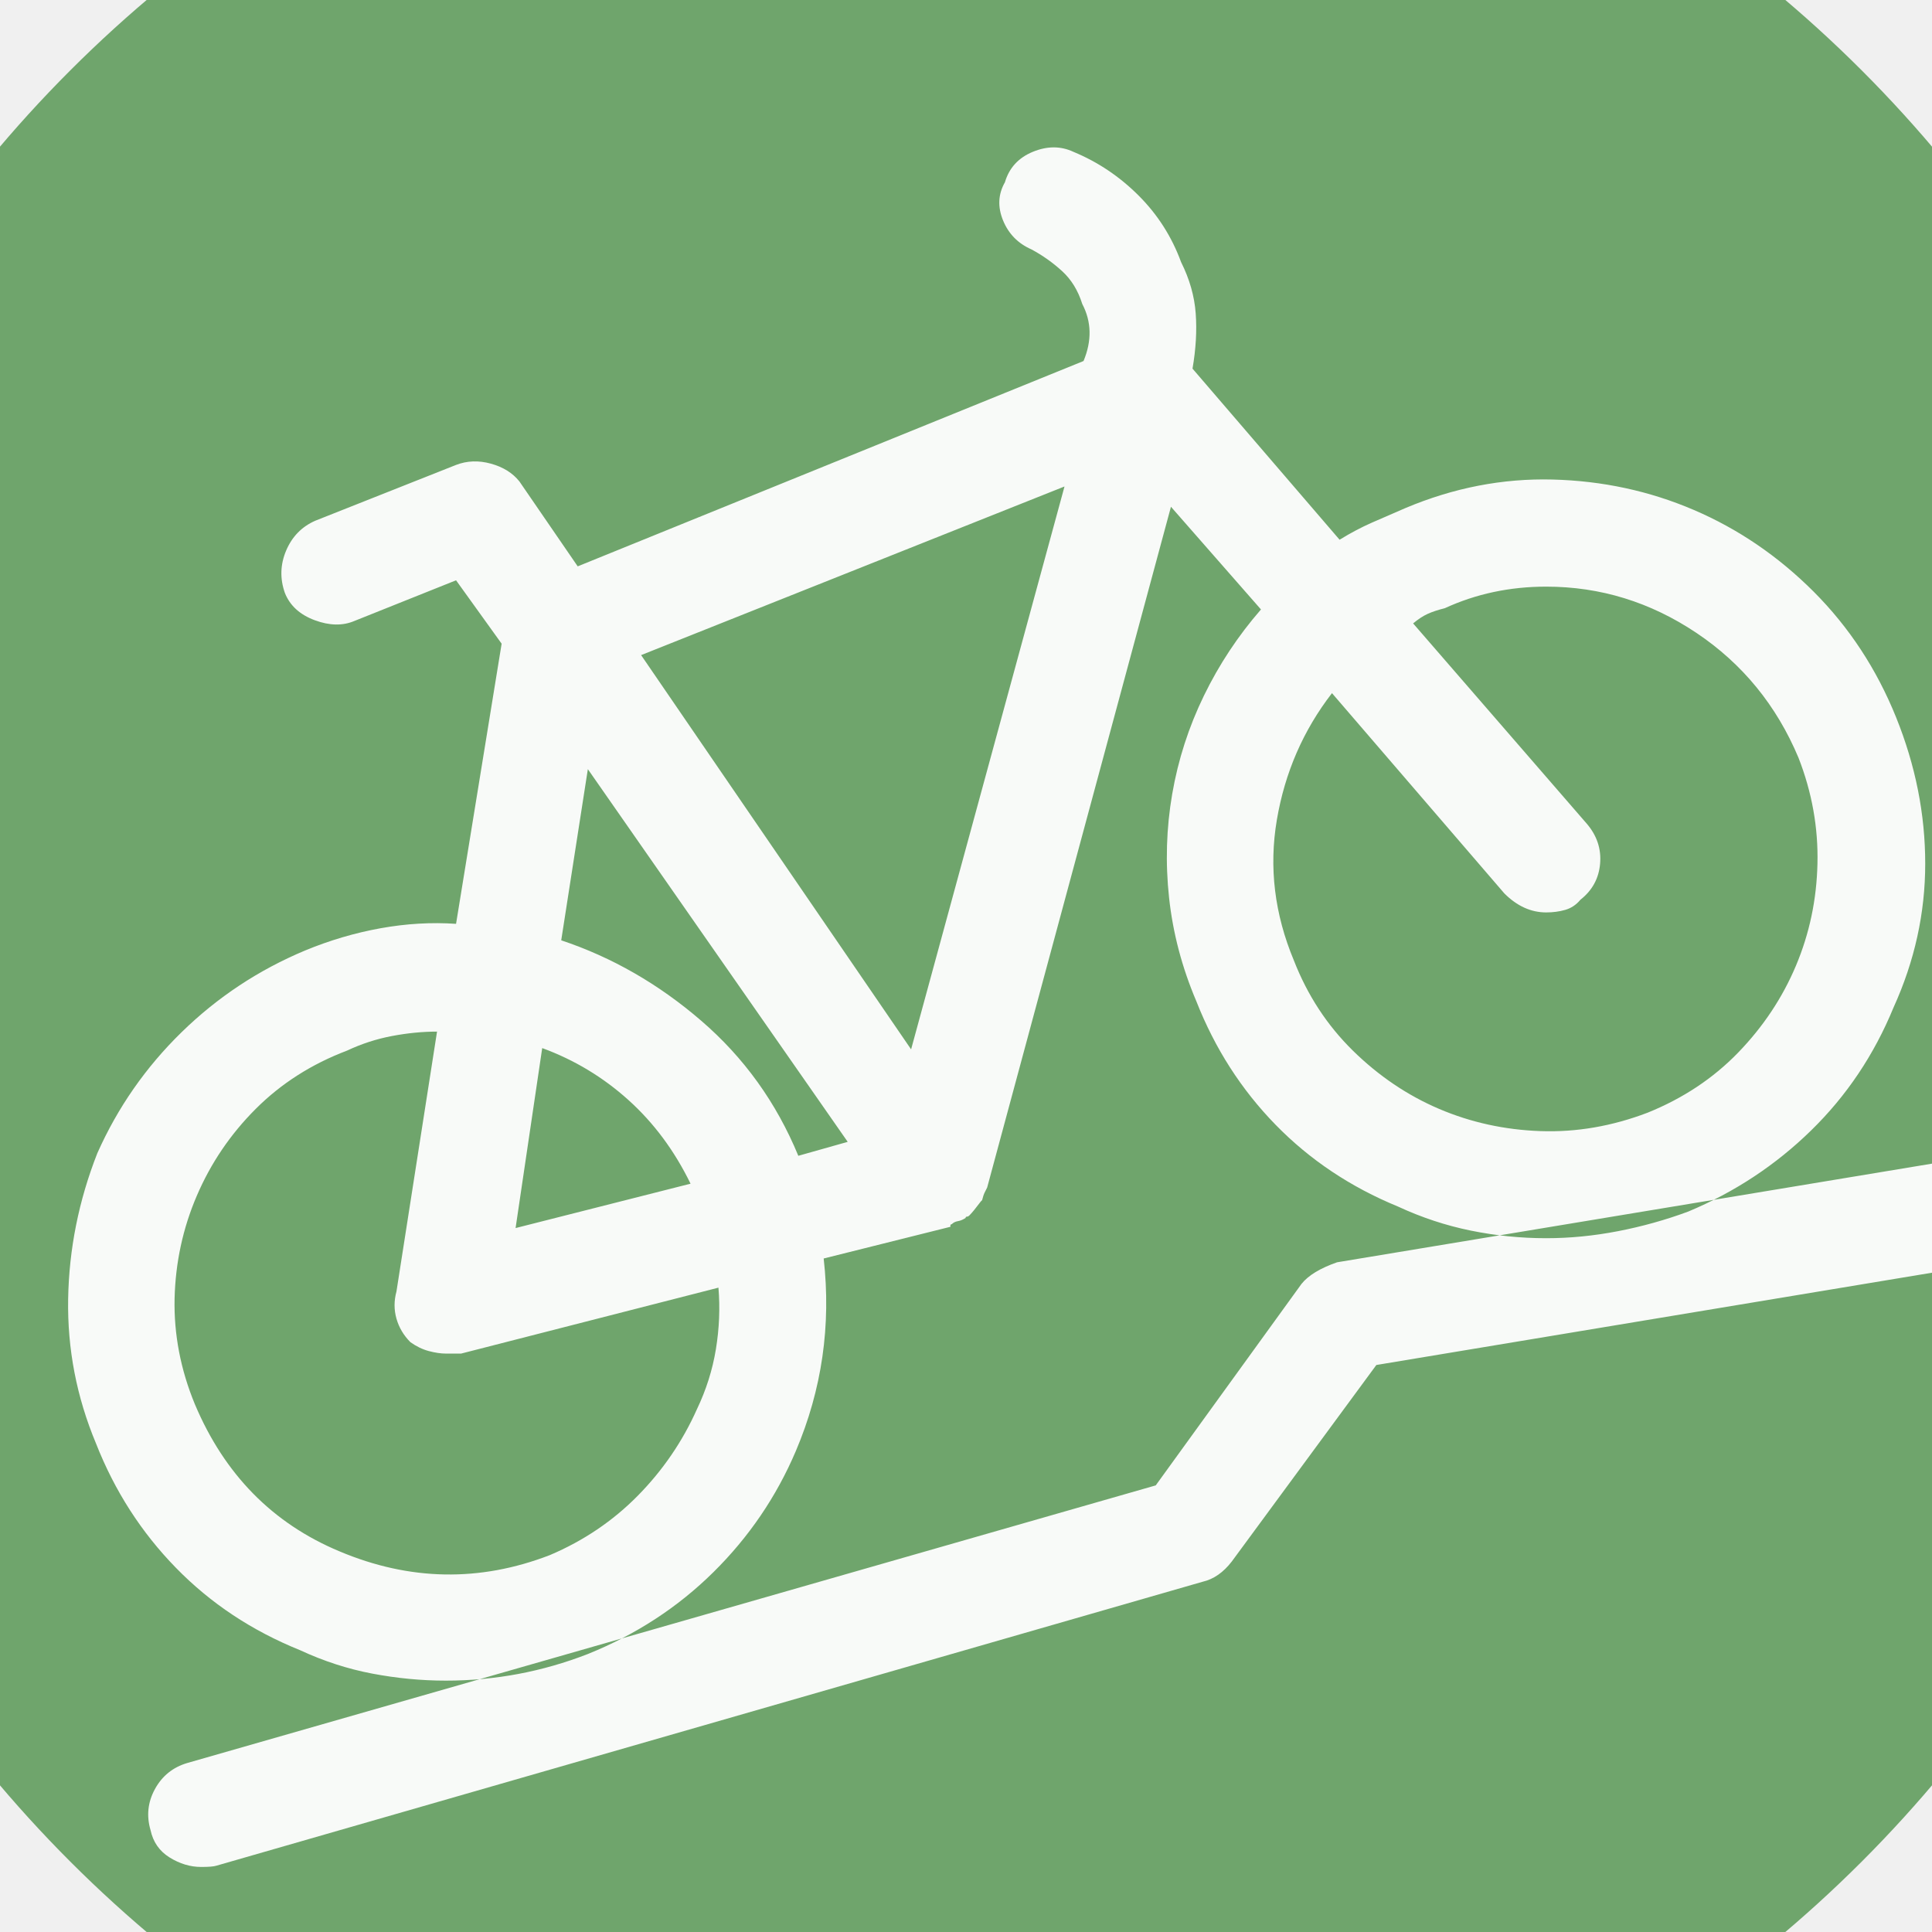
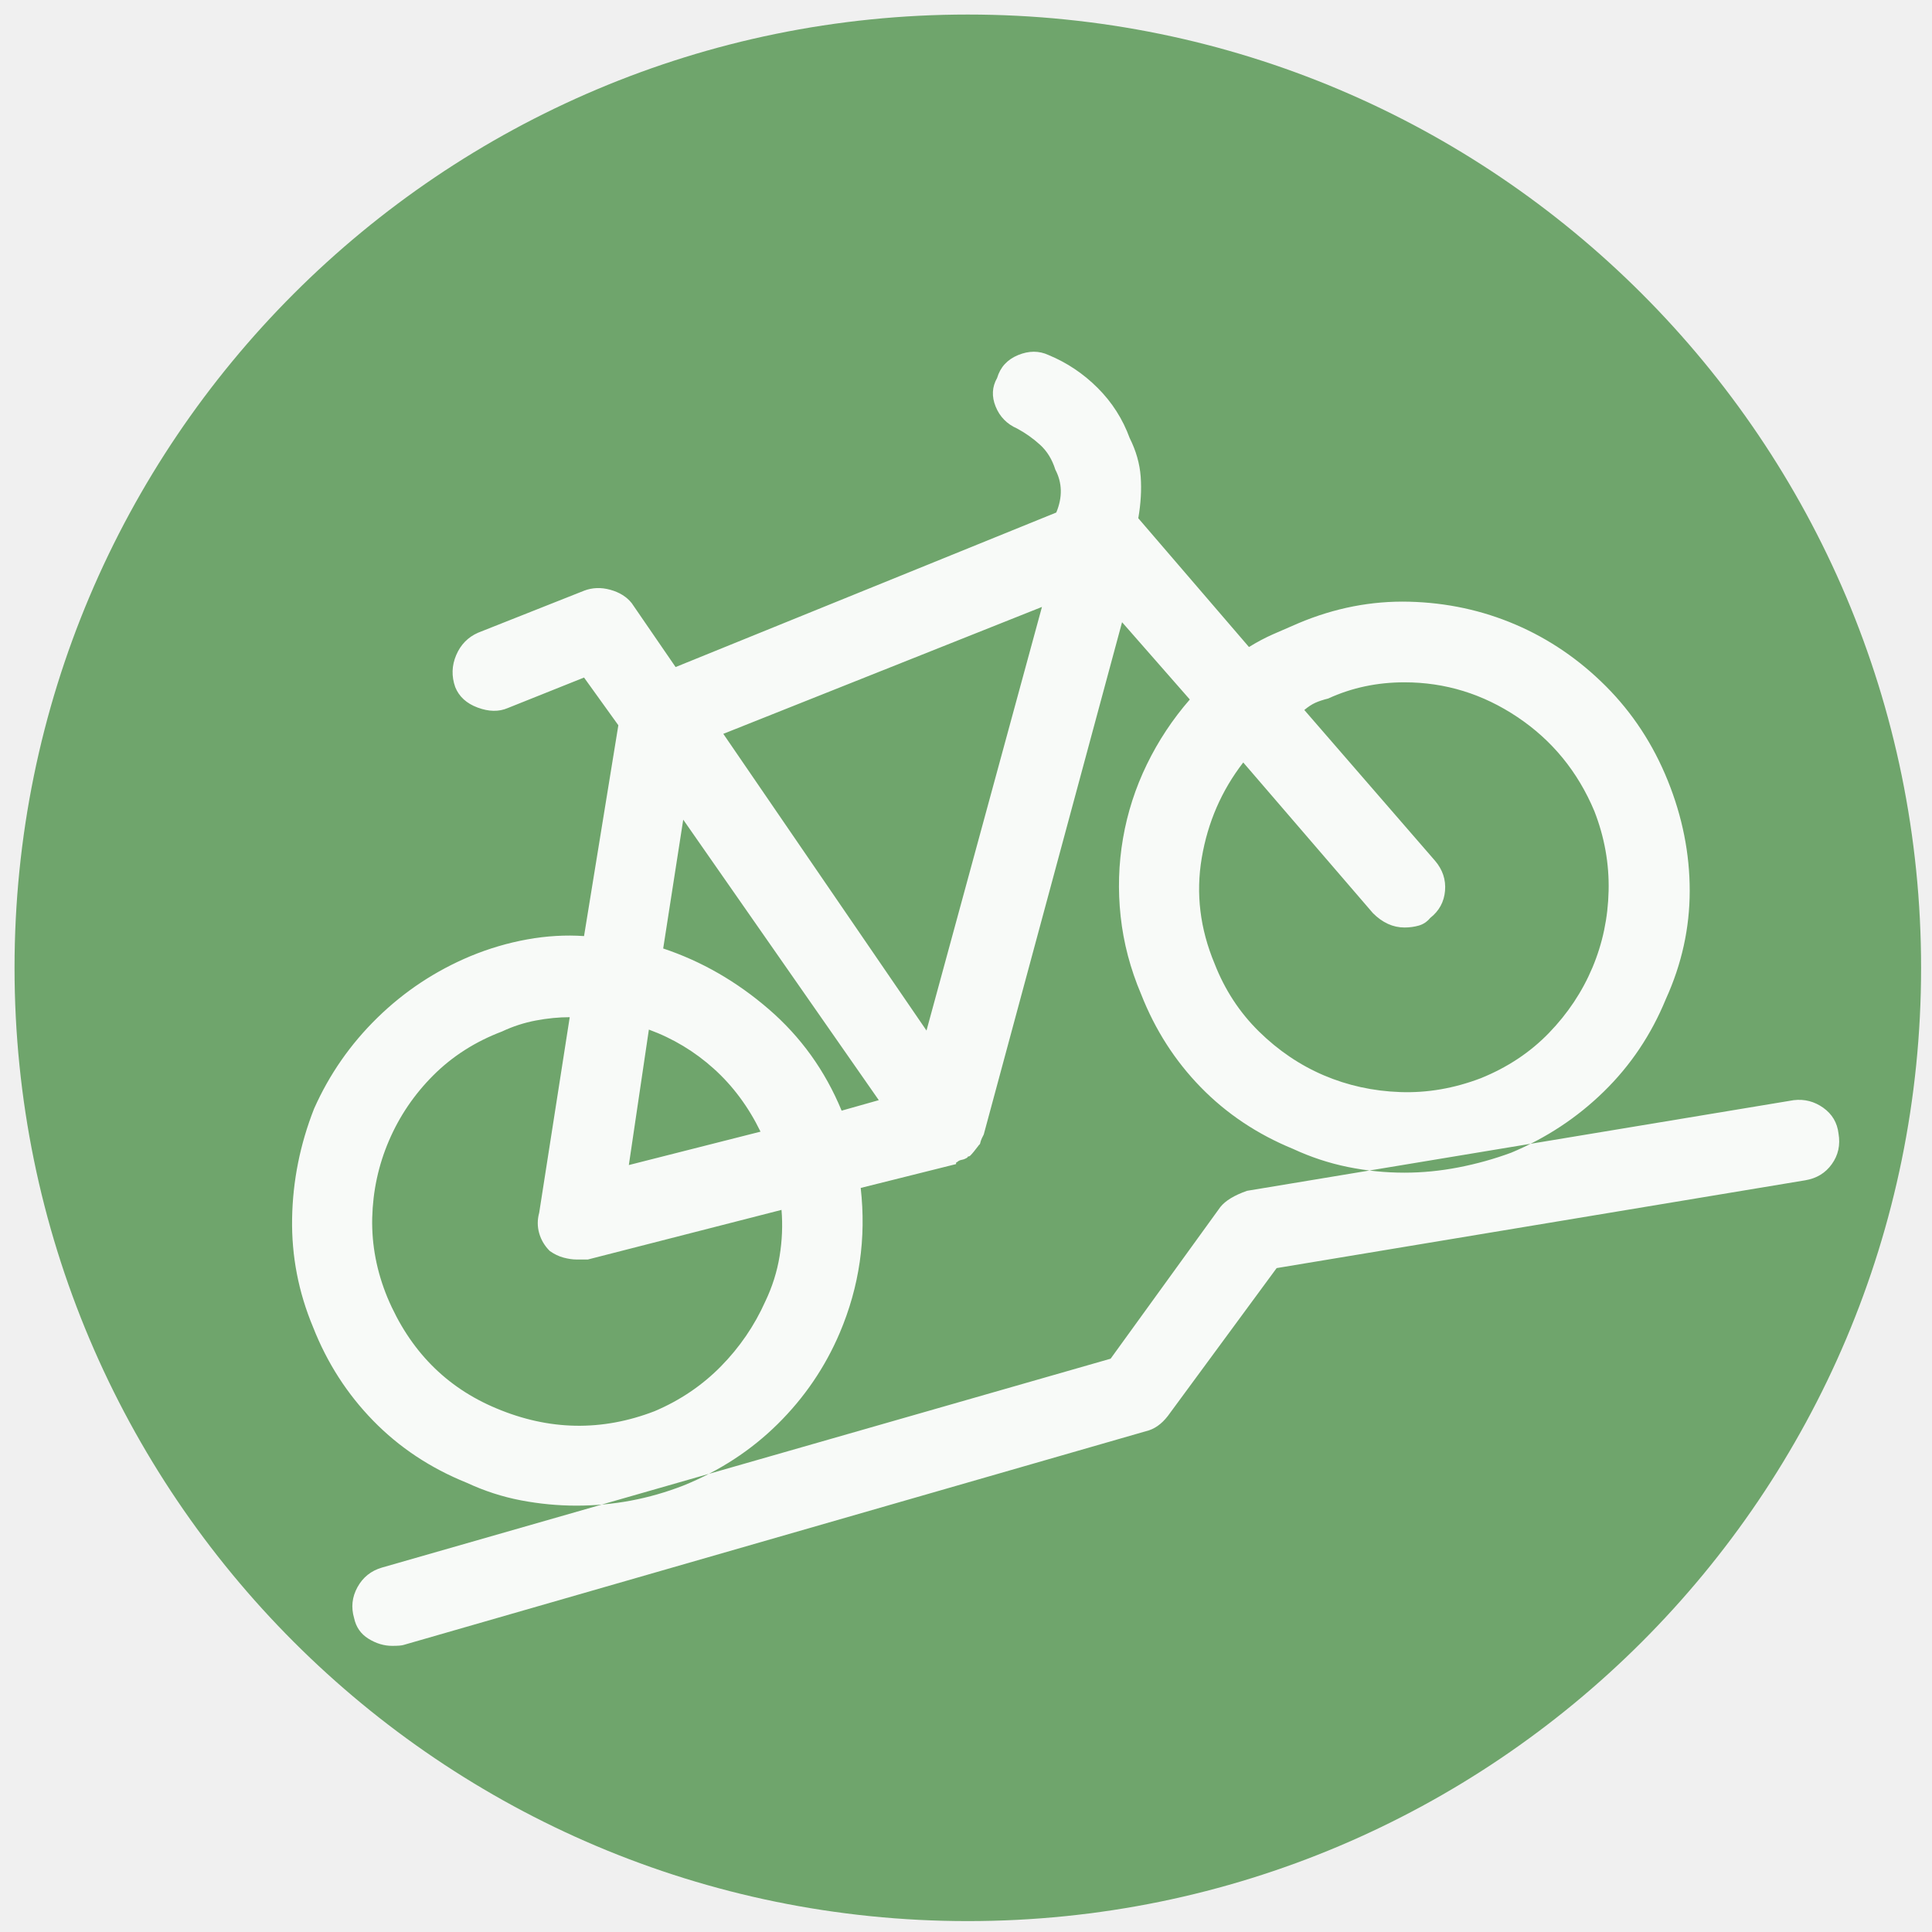
- <svg xmlns="http://www.w3.org/2000/svg" width="11.289mm" height="11.289mm" viewBox="0 0 32 32" version="1.2" baseProfile="tiny">
+ <svg xmlns="http://www.w3.org/2000/svg" width="11.25mm" height="11.25mm" viewBox="-5.3 -5.3 42.52 42.52" version="1.2" baseProfile="tiny">
  <defs>
</defs>
  <g fill="none" stroke="black" stroke-width="1" fill-rule="evenodd" stroke-linecap="square" stroke-linejoin="bevel">
    <g fill="#6fa56c" fill-opacity="1" stroke="none" transform="matrix(1,0,0,1,0,0)" font-family="MS Shell Dlg 2" font-size="7.8" font-weight="400" font-style="normal">
      <path vector-effect="non-scaling-stroke" fill-rule="evenodd" d="M36.98,16 C36.98,27.587 27.587,36.98 16,36.98 C4.413,36.98 -4.98,27.587 -4.98,16 C-4.98,4.413 4.413,-4.98 16,-4.98 C27.587,-4.98 36.98,4.413 36.98,16 " />
    </g>
    <g fill="#ffffff" fill-opacity="0.949" stroke="none" transform="matrix(1,0,0,1,18.2677,11.4646)" font-family="MS Shell Dlg 2" font-size="7.8" font-weight="400" font-style="normal">
      <path vector-effect="none" fill-rule="evenodd" d="M-14.935,19.458 C-15.117,19.458 -15.291,19.405 -15.46,19.3 C-15.627,19.196 -15.732,19.045 -15.774,18.849 C-15.844,18.611 -15.82,18.384 -15.701,18.167 C-15.582,17.95 -15.403,17.806 -15.165,17.736 L0.875,13.138 L3.29,9.8 C3.402,9.66 3.598,9.541 3.878,9.443 L15.909,7.448 C16.147,7.42 16.364,7.476 16.56,7.616 C16.756,7.756 16.867,7.945 16.895,8.183 C16.938,8.435 16.889,8.659 16.748,8.855 C16.609,9.051 16.413,9.17 16.161,9.212 L4.529,11.144 L2.135,14.398 C1.995,14.58 1.834,14.692 1.652,14.734 L-14.683,19.437 C-14.725,19.451 -14.809,19.458 -14.935,19.458 M13.137,0.415 C13.459,1.212 13.62,2.021 13.62,2.84 C13.62,3.658 13.445,4.453 13.095,5.223 C12.773,6.007 12.318,6.685 11.73,7.259 C11.143,7.833 10.464,8.281 9.694,8.603 C9.316,8.743 8.927,8.851 8.529,8.928 C8.13,9.005 7.734,9.044 7.342,9.044 C6.922,9.044 6.506,9.002 6.093,8.918 C5.68,8.834 5.278,8.701 4.886,8.519 C4.102,8.197 3.427,7.746 2.86,7.165 C2.293,6.584 1.855,5.902 1.547,5.118 C1.309,4.558 1.159,3.987 1.096,3.406 C1.033,2.826 1.05,2.252 1.148,1.685 C1.246,1.118 1.421,0.576 1.673,0.058 C1.925,-0.46 2.24,-0.936 2.618,-1.37 L1.127,-3.071 L-1.917,8.204 C-1.931,8.232 -1.945,8.26 -1.959,8.288 C-1.973,8.316 -1.987,8.358 -2.001,8.414 L-2.022,8.435 C-2.106,8.547 -2.169,8.624 -2.211,8.666 C-2.225,8.68 -2.239,8.687 -2.253,8.687 C-2.267,8.687 -2.274,8.694 -2.274,8.708 C-2.316,8.736 -2.358,8.754 -2.4,8.761 C-2.442,8.768 -2.477,8.785 -2.505,8.813 C-2.519,8.813 -2.526,8.82 -2.526,8.834 L-2.526,8.855 L-4.625,9.38 C-4.5,10.486 -4.653,11.55 -5.087,12.571 C-5.409,13.327 -5.864,13.995 -6.452,14.576 C-7.04,15.157 -7.733,15.609 -8.531,15.931 C-9.287,16.225 -10.07,16.372 -10.882,16.372 C-11.288,16.372 -11.694,16.333 -12.1,16.256 C-12.506,16.179 -12.905,16.05 -13.297,15.868 C-14.095,15.546 -14.781,15.091 -15.354,14.503 C-15.928,13.915 -16.369,13.229 -16.677,12.445 C-16.999,11.675 -17.153,10.878 -17.139,10.052 C-17.125,9.226 -16.964,8.421 -16.656,7.637 C-16.32,6.881 -15.855,6.213 -15.26,5.632 C-14.665,5.051 -13.983,4.6 -13.213,4.278 C-12.807,4.11 -12.39,3.987 -11.964,3.91 C-11.537,3.833 -11.12,3.809 -10.714,3.837 L-9.959,-0.803 L-10.714,-1.853 L-12.394,-1.181 C-12.59,-1.097 -12.81,-1.101 -13.055,-1.192 C-13.3,-1.283 -13.465,-1.433 -13.549,-1.643 C-13.633,-1.881 -13.626,-2.115 -13.528,-2.346 C-13.43,-2.577 -13.269,-2.742 -13.045,-2.84 L-10.714,-3.764 C-10.532,-3.834 -10.34,-3.841 -10.137,-3.785 C-9.934,-3.729 -9.777,-3.631 -9.665,-3.491 L-8.699,-2.084 L-0.321,-5.485 C-0.181,-5.821 -0.188,-6.136 -0.342,-6.43 C-0.412,-6.654 -0.524,-6.836 -0.678,-6.976 C-0.832,-7.116 -1,-7.235 -1.182,-7.333 C-1.406,-7.431 -1.564,-7.592 -1.655,-7.816 C-1.746,-8.04 -1.735,-8.25 -1.623,-8.446 C-1.553,-8.684 -1.399,-8.852 -1.161,-8.95 C-0.923,-9.048 -0.699,-9.048 -0.489,-8.95 C-0.083,-8.782 0.277,-8.54 0.592,-8.225 C0.907,-7.91 1.141,-7.543 1.295,-7.123 C1.435,-6.843 1.516,-6.56 1.537,-6.273 C1.558,-5.986 1.54,-5.681 1.484,-5.359 L3.92,-2.525 C4.102,-2.637 4.28,-2.731 4.455,-2.808 C4.63,-2.885 4.816,-2.966 5.012,-3.05 C5.81,-3.386 6.621,-3.543 7.447,-3.522 C8.273,-3.501 9.053,-3.333 9.788,-3.018 C10.523,-2.703 11.185,-2.252 11.773,-1.664 C12.36,-1.076 12.815,-0.383 13.137,0.415 M-8.972,4.11 C-8.132,4.39 -7.358,4.834 -6.652,5.443 C-5.945,6.052 -5.409,6.797 -5.045,7.679 L-4.227,7.448 L-8.531,1.275 L-8.972,4.11 M-9.728,8.876 L-6.83,8.141 C-7.096,7.595 -7.439,7.133 -7.859,6.755 C-8.279,6.377 -8.755,6.09 -9.287,5.895 L-9.728,8.876 M-6.725,11.878 C-6.571,11.556 -6.466,11.224 -6.41,10.881 C-6.354,10.538 -6.34,10.199 -6.368,9.863 L-10.63,10.955 L-10.882,10.955 C-10.966,10.955 -11.061,10.941 -11.166,10.913 C-11.271,10.885 -11.372,10.836 -11.47,10.766 C-11.582,10.654 -11.659,10.524 -11.701,10.377 C-11.743,10.23 -11.743,10.08 -11.701,9.926 L-11.029,5.622 C-11.267,5.622 -11.516,5.646 -11.775,5.695 C-12.034,5.744 -12.282,5.825 -12.52,5.937 C-13.108,6.16 -13.612,6.482 -14.032,6.902 C-14.452,7.322 -14.777,7.802 -15.008,8.341 C-15.239,8.879 -15.361,9.446 -15.376,10.041 C-15.389,10.636 -15.277,11.22 -15.04,11.794 C-14.55,12.956 -13.752,13.768 -12.646,14.23 C-11.484,14.72 -10.322,14.741 -9.161,14.293 C-8.601,14.055 -8.114,13.726 -7.701,13.306 C-7.288,12.886 -6.963,12.41 -6.725,11.878 M-0.636,-3.407 L-7.649,-0.614 L-3.177,5.916 L-0.636,-3.407 M9.022,6.965 C9.61,6.727 10.11,6.395 10.523,5.968 C10.936,5.541 11.255,5.062 11.479,4.53 C11.703,3.998 11.822,3.434 11.835,2.84 C11.849,2.245 11.745,1.66 11.521,1.086 C11.157,0.219 10.593,-0.471 9.83,-0.982 C9.067,-1.493 8.238,-1.748 7.342,-1.748 C6.74,-1.748 6.181,-1.629 5.663,-1.391 C5.551,-1.363 5.456,-1.332 5.379,-1.297 C5.302,-1.262 5.222,-1.209 5.138,-1.139 L8.014,2.178 C8.182,2.374 8.256,2.595 8.235,2.84 C8.214,3.085 8.105,3.284 7.909,3.438 C7.839,3.522 7.755,3.578 7.657,3.606 C7.559,3.634 7.454,3.648 7.342,3.648 C7.09,3.648 6.859,3.543 6.649,3.333 L3.794,0.016 C3.318,0.632 3.014,1.331 2.881,2.115 C2.748,2.899 2.842,3.676 3.164,4.446 C3.388,5.02 3.713,5.517 4.14,5.937 C4.567,6.356 5.043,6.678 5.568,6.902 C6.093,7.126 6.653,7.249 7.248,7.27 C7.843,7.291 8.434,7.189 9.022,6.965 " />
    </g>
    <g fill="#6fa56c" fill-opacity="1" stroke="none" transform="matrix(1,0,0,1,0,0)" font-family="MS Shell Dlg 2" font-size="7.8" font-weight="400" font-style="normal">
</g>
  </g>
</svg>
